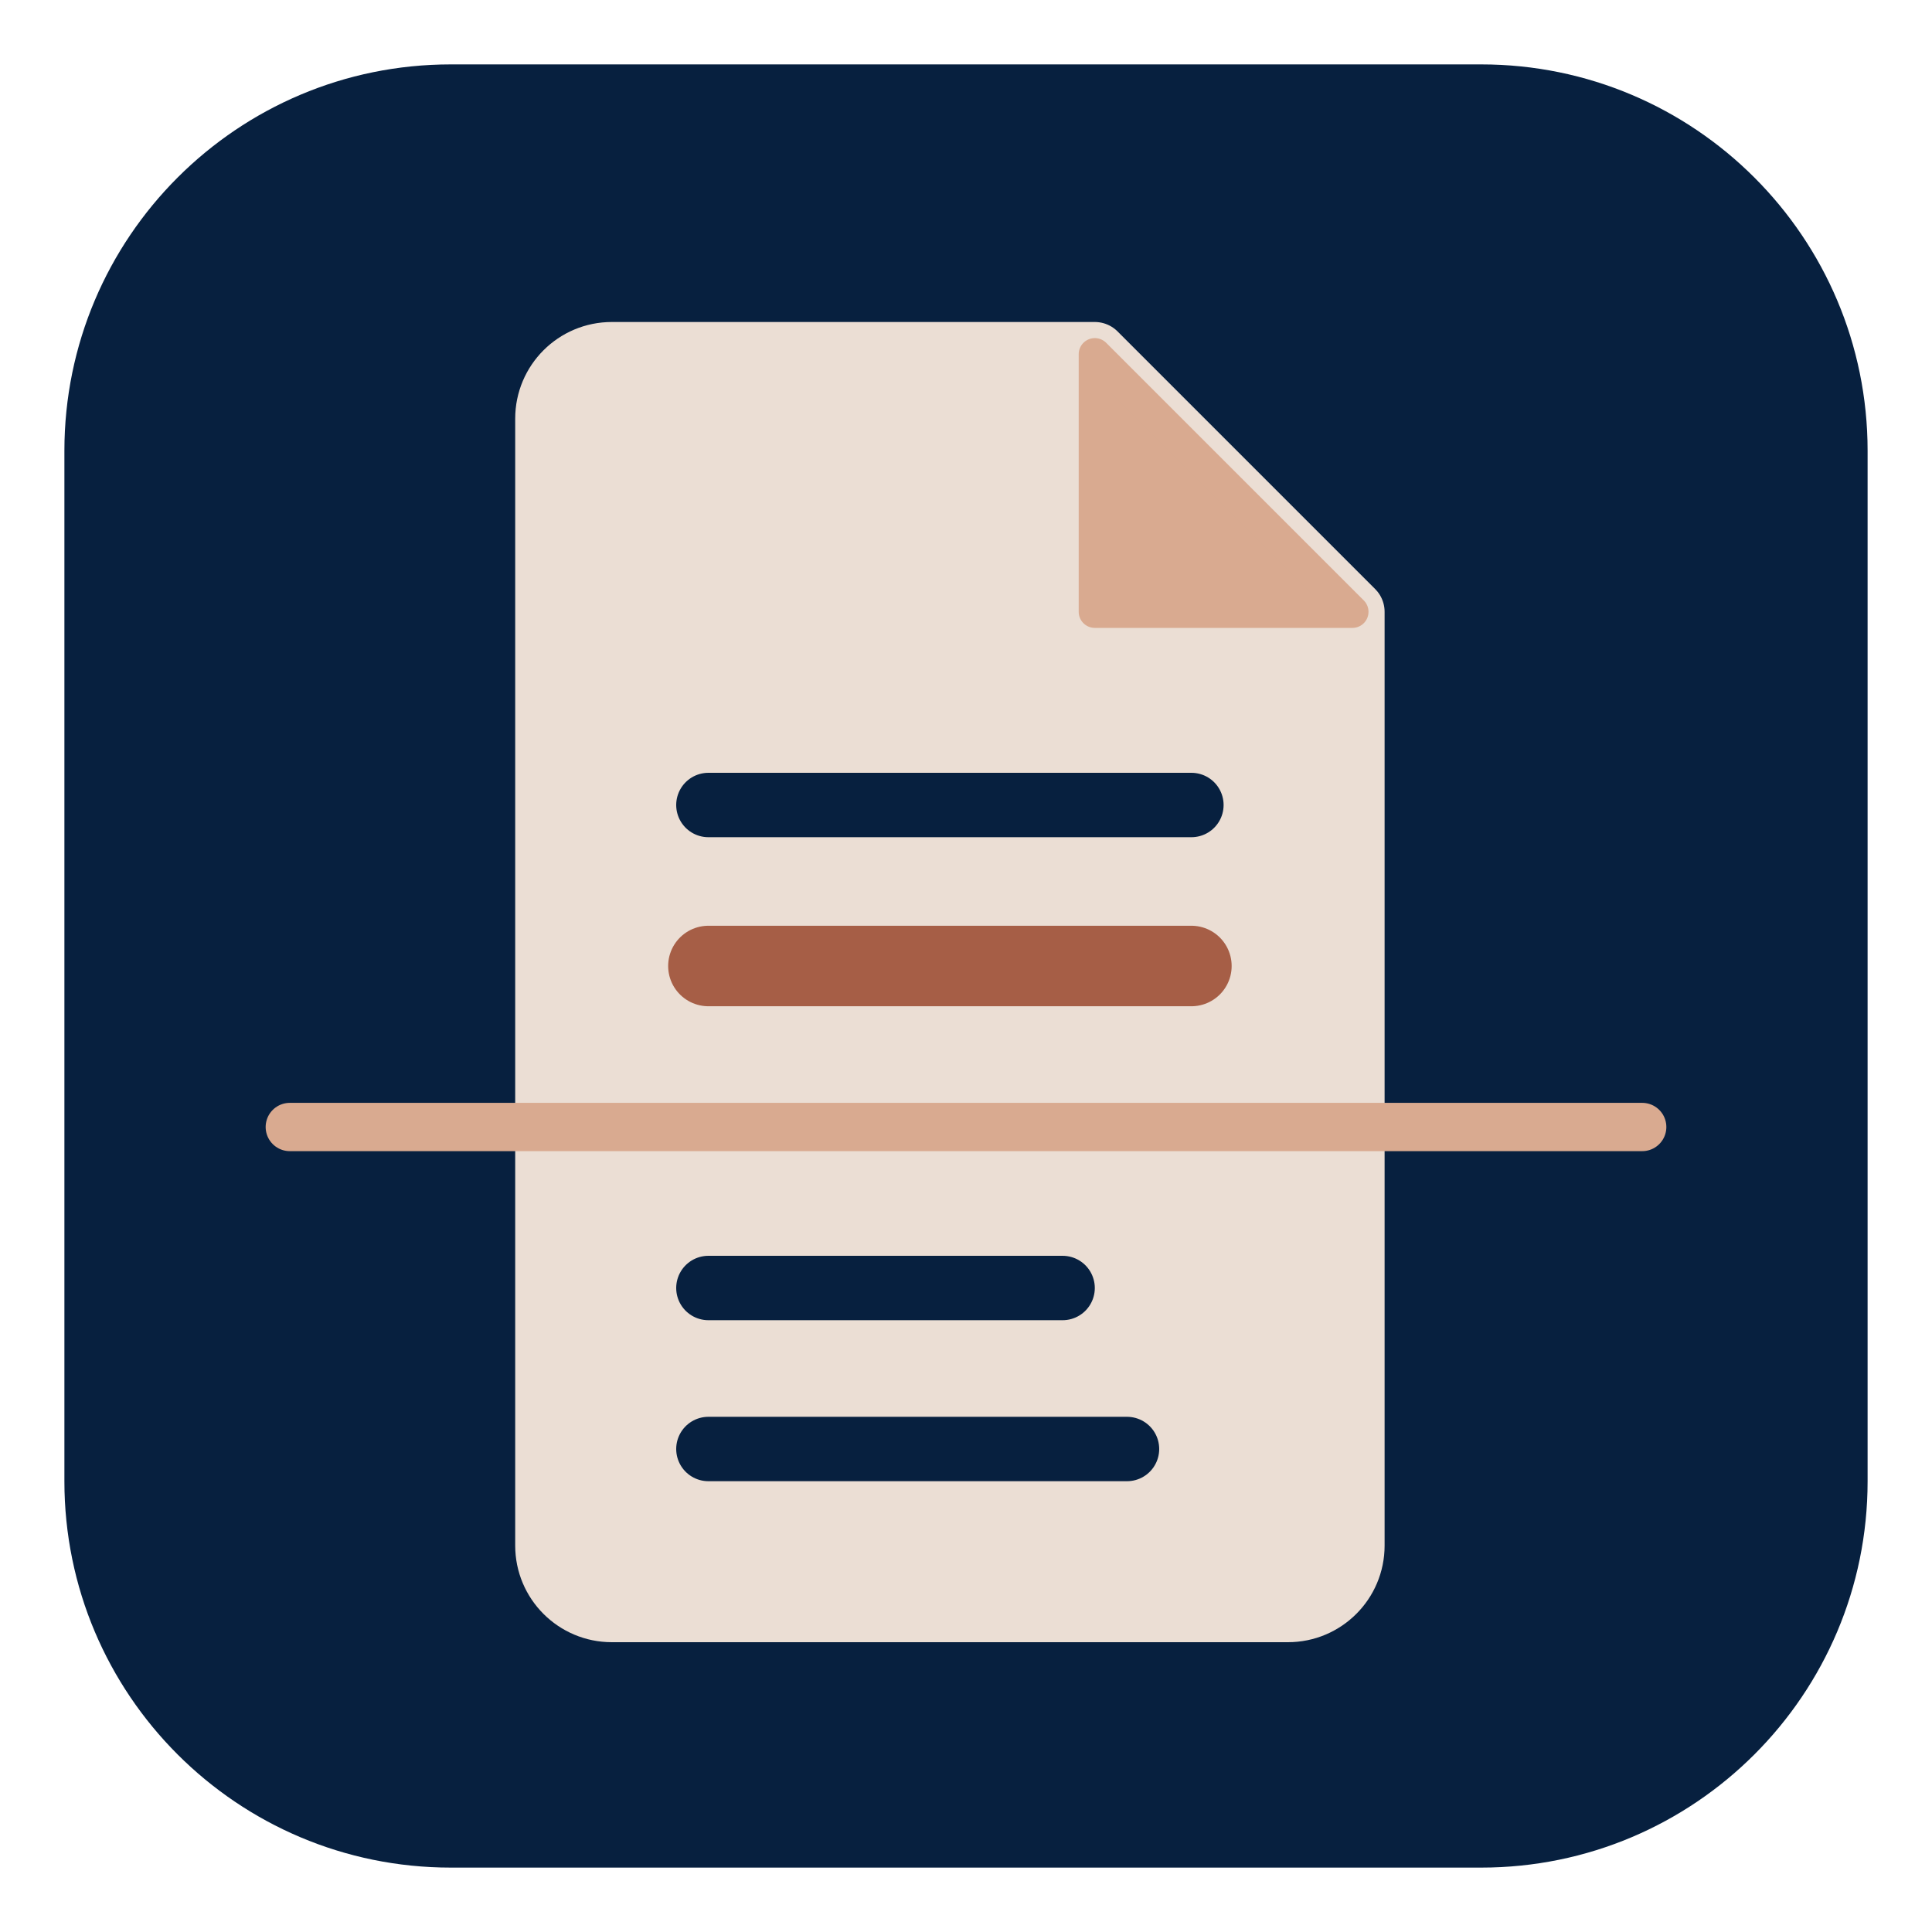
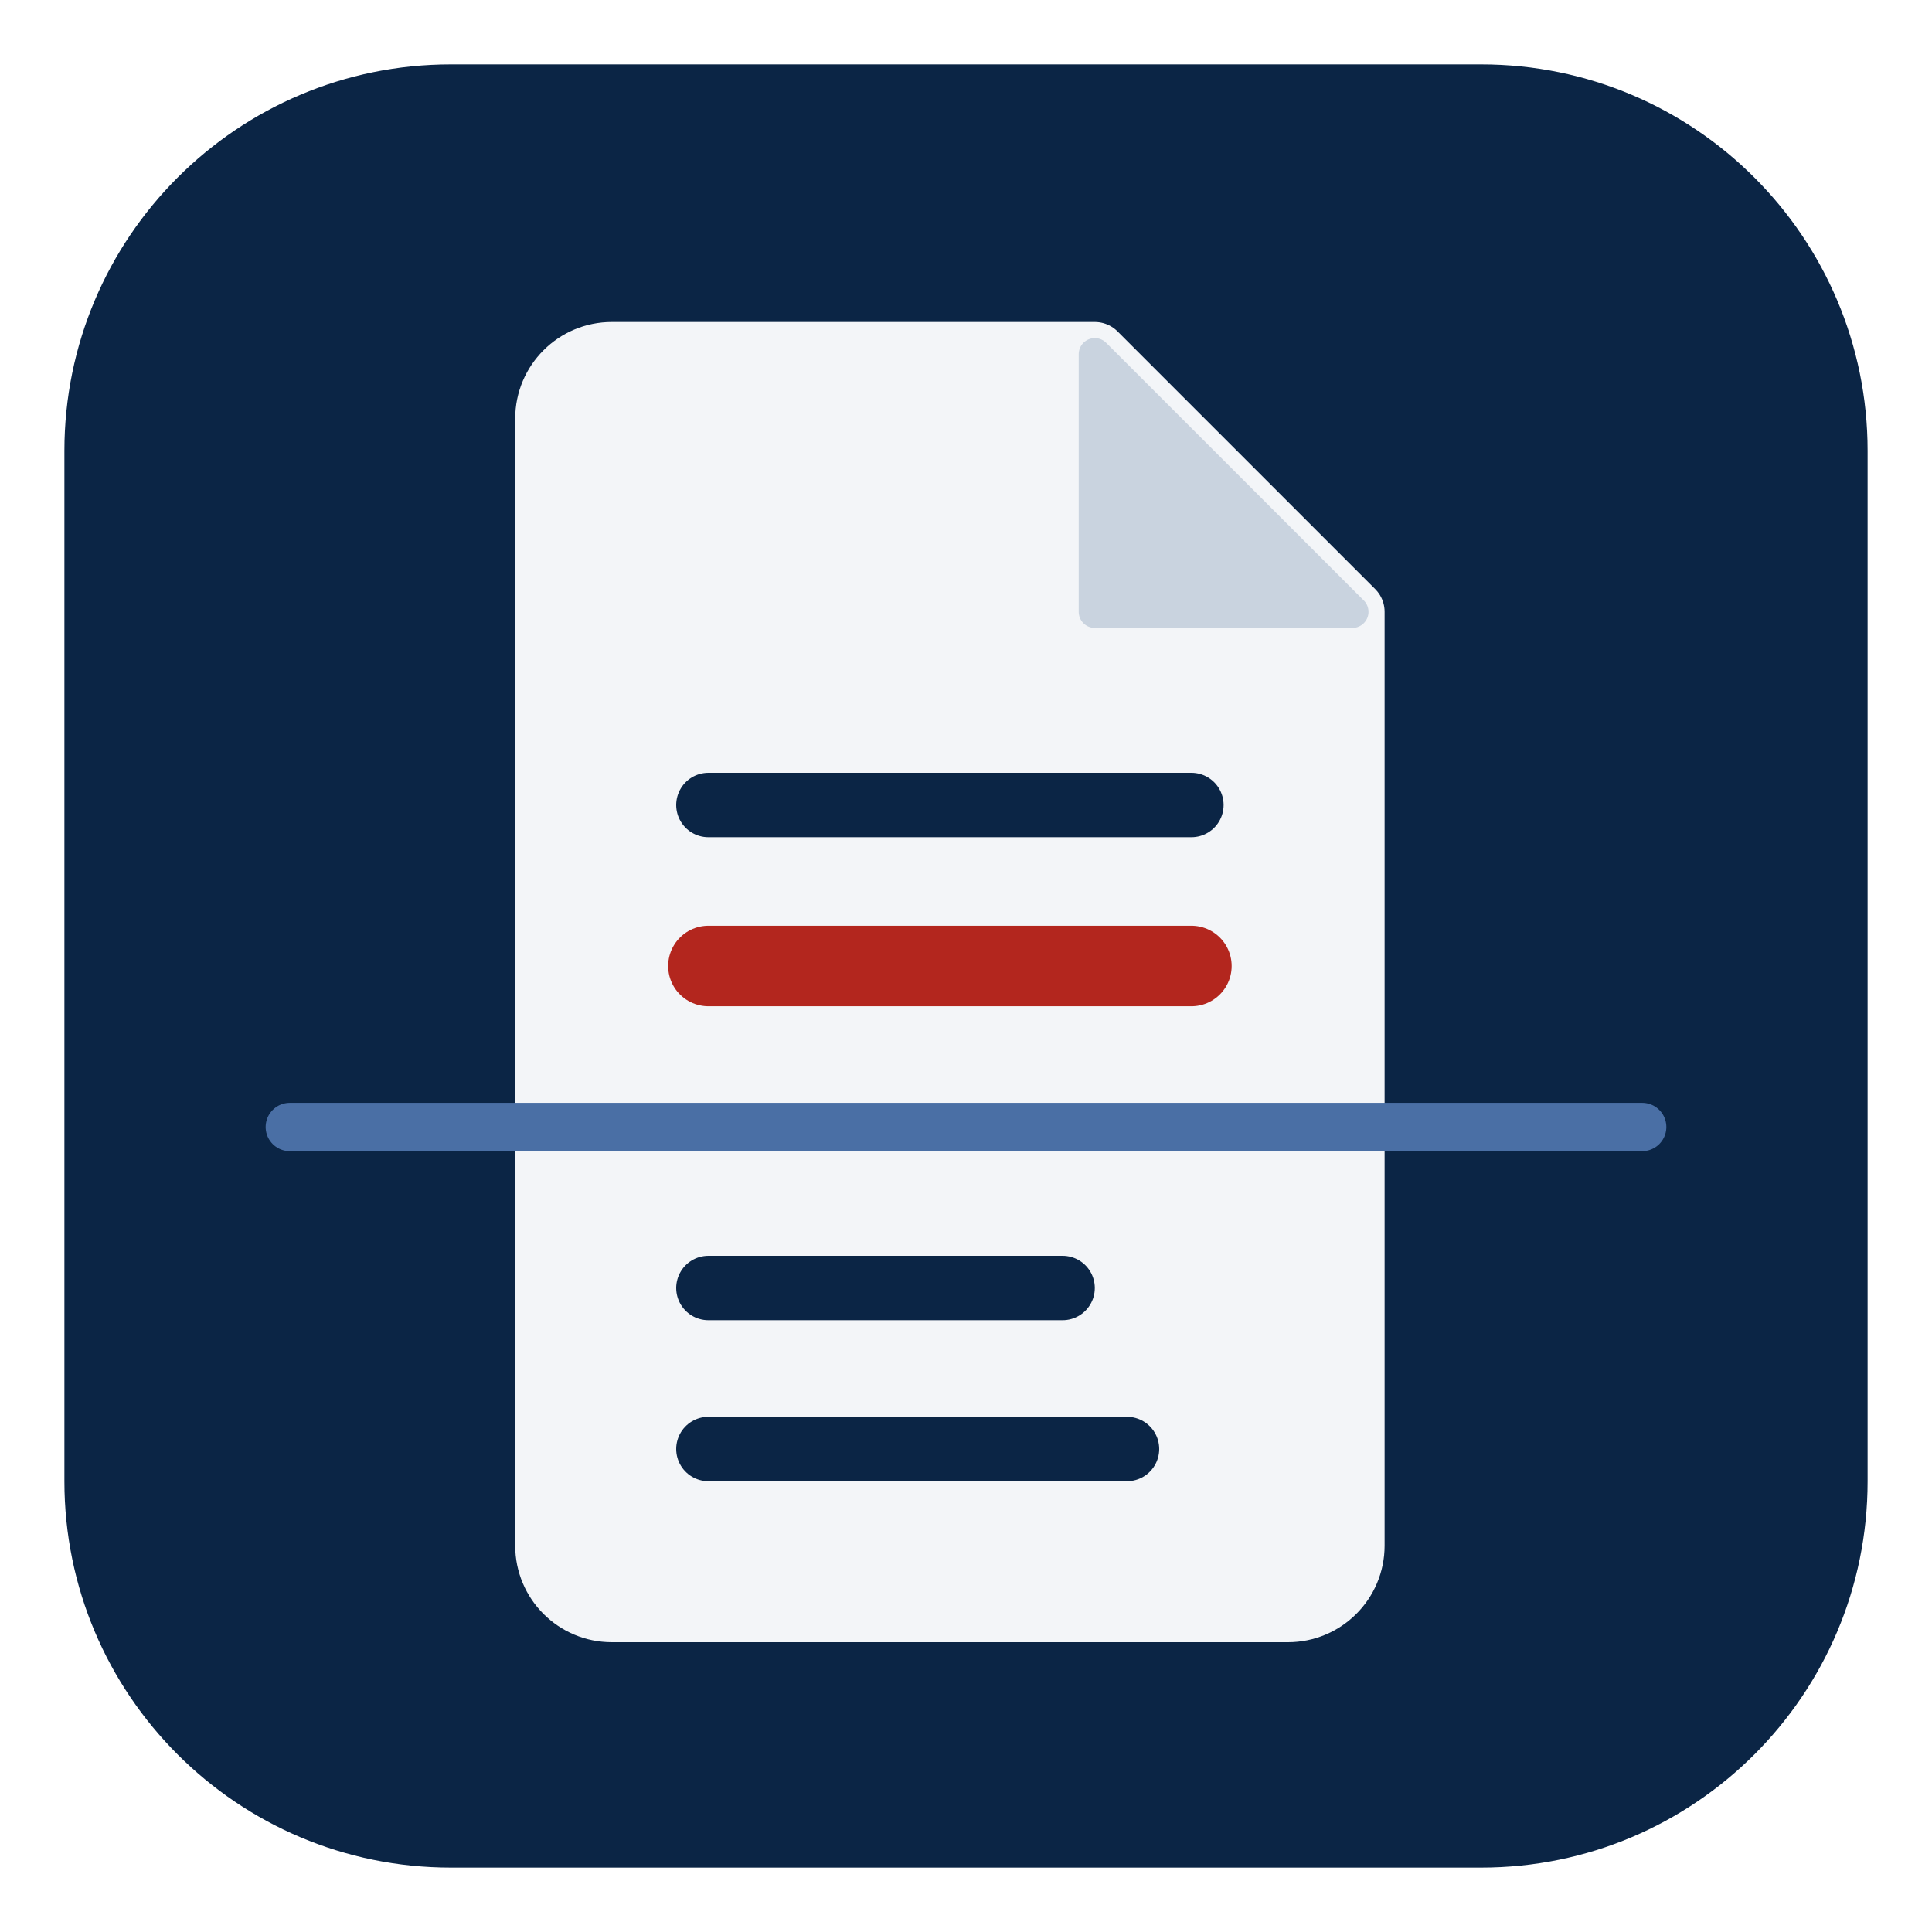
<svg xmlns="http://www.w3.org/2000/svg" width="120" height="120" viewBox="0 0 120 120" role="img" aria-labelledby="title">
-   <rect x="4" y="4" width="112" height="112" rx="24" fill="#07203F" />
-   <path d="M38 22h30l16 16v58a4 4 0 0 1-4 4H38a4 4 0 0 1-4-4V26a4 4 0 0 1 4-4z" fill="#EBDED4" stroke="#EBDED4" stroke-width="4" stroke-linejoin="round" />
-   <path d="M68 22v16h16z" fill="#D9AA90" stroke="#D9AA90" stroke-width="2" stroke-linejoin="round" />
-   <line x1="44" y1="50" x2="74" y2="50" stroke="#07203F" stroke-width="4" stroke-linecap="round" />
-   <line x1="44" y1="60" x2="74" y2="60" stroke="#A65E46" stroke-width="5" stroke-linecap="round" />
-   <line x1="44" y1="80" x2="66" y2="80" stroke="#07203F" stroke-width="4" stroke-linecap="round" />
-   <line x1="44" y1="90" x2="70" y2="90" stroke="#07203F" stroke-width="4" stroke-linecap="round" />
-   <line x1="18" y1="70" x2="102" y2="70" stroke="#D9AA90" stroke-width="3" stroke-linecap="round" />
+   <rect x="4" y="4" width="112" height="112" rx="24" fill="#0B2545" />
+   <path d="M38 22h30l16 16v58a4 4 0 0 1-4 4H38a4 4 0 0 1-4-4V26a4 4 0 0 1 4-4z" fill="#F3F5F8" stroke="#F3F5F8" stroke-width="4" stroke-linejoin="round" />
+   <path d="M68 22v16h16z" fill="#C9D3DF" stroke="#C9D3DF" stroke-width="2" stroke-linejoin="round" />
+   <line x1="44" y1="50" x2="74" y2="50" stroke="#0B2545" stroke-width="4" stroke-linecap="round" />
+   <line x1="44" y1="60" x2="74" y2="60" stroke="#B3261E" stroke-width="5" stroke-linecap="round" />
+   <line x1="44" y1="80" x2="66" y2="80" stroke="#0B2545" stroke-width="4" stroke-linecap="round" />
+   <line x1="44" y1="90" x2="70" y2="90" stroke="#0B2545" stroke-width="4" stroke-linecap="round" />
+   <line x1="18" y1="70" x2="102" y2="70" stroke="#4A6FA5" stroke-width="3" stroke-linecap="round" />
</svg>
